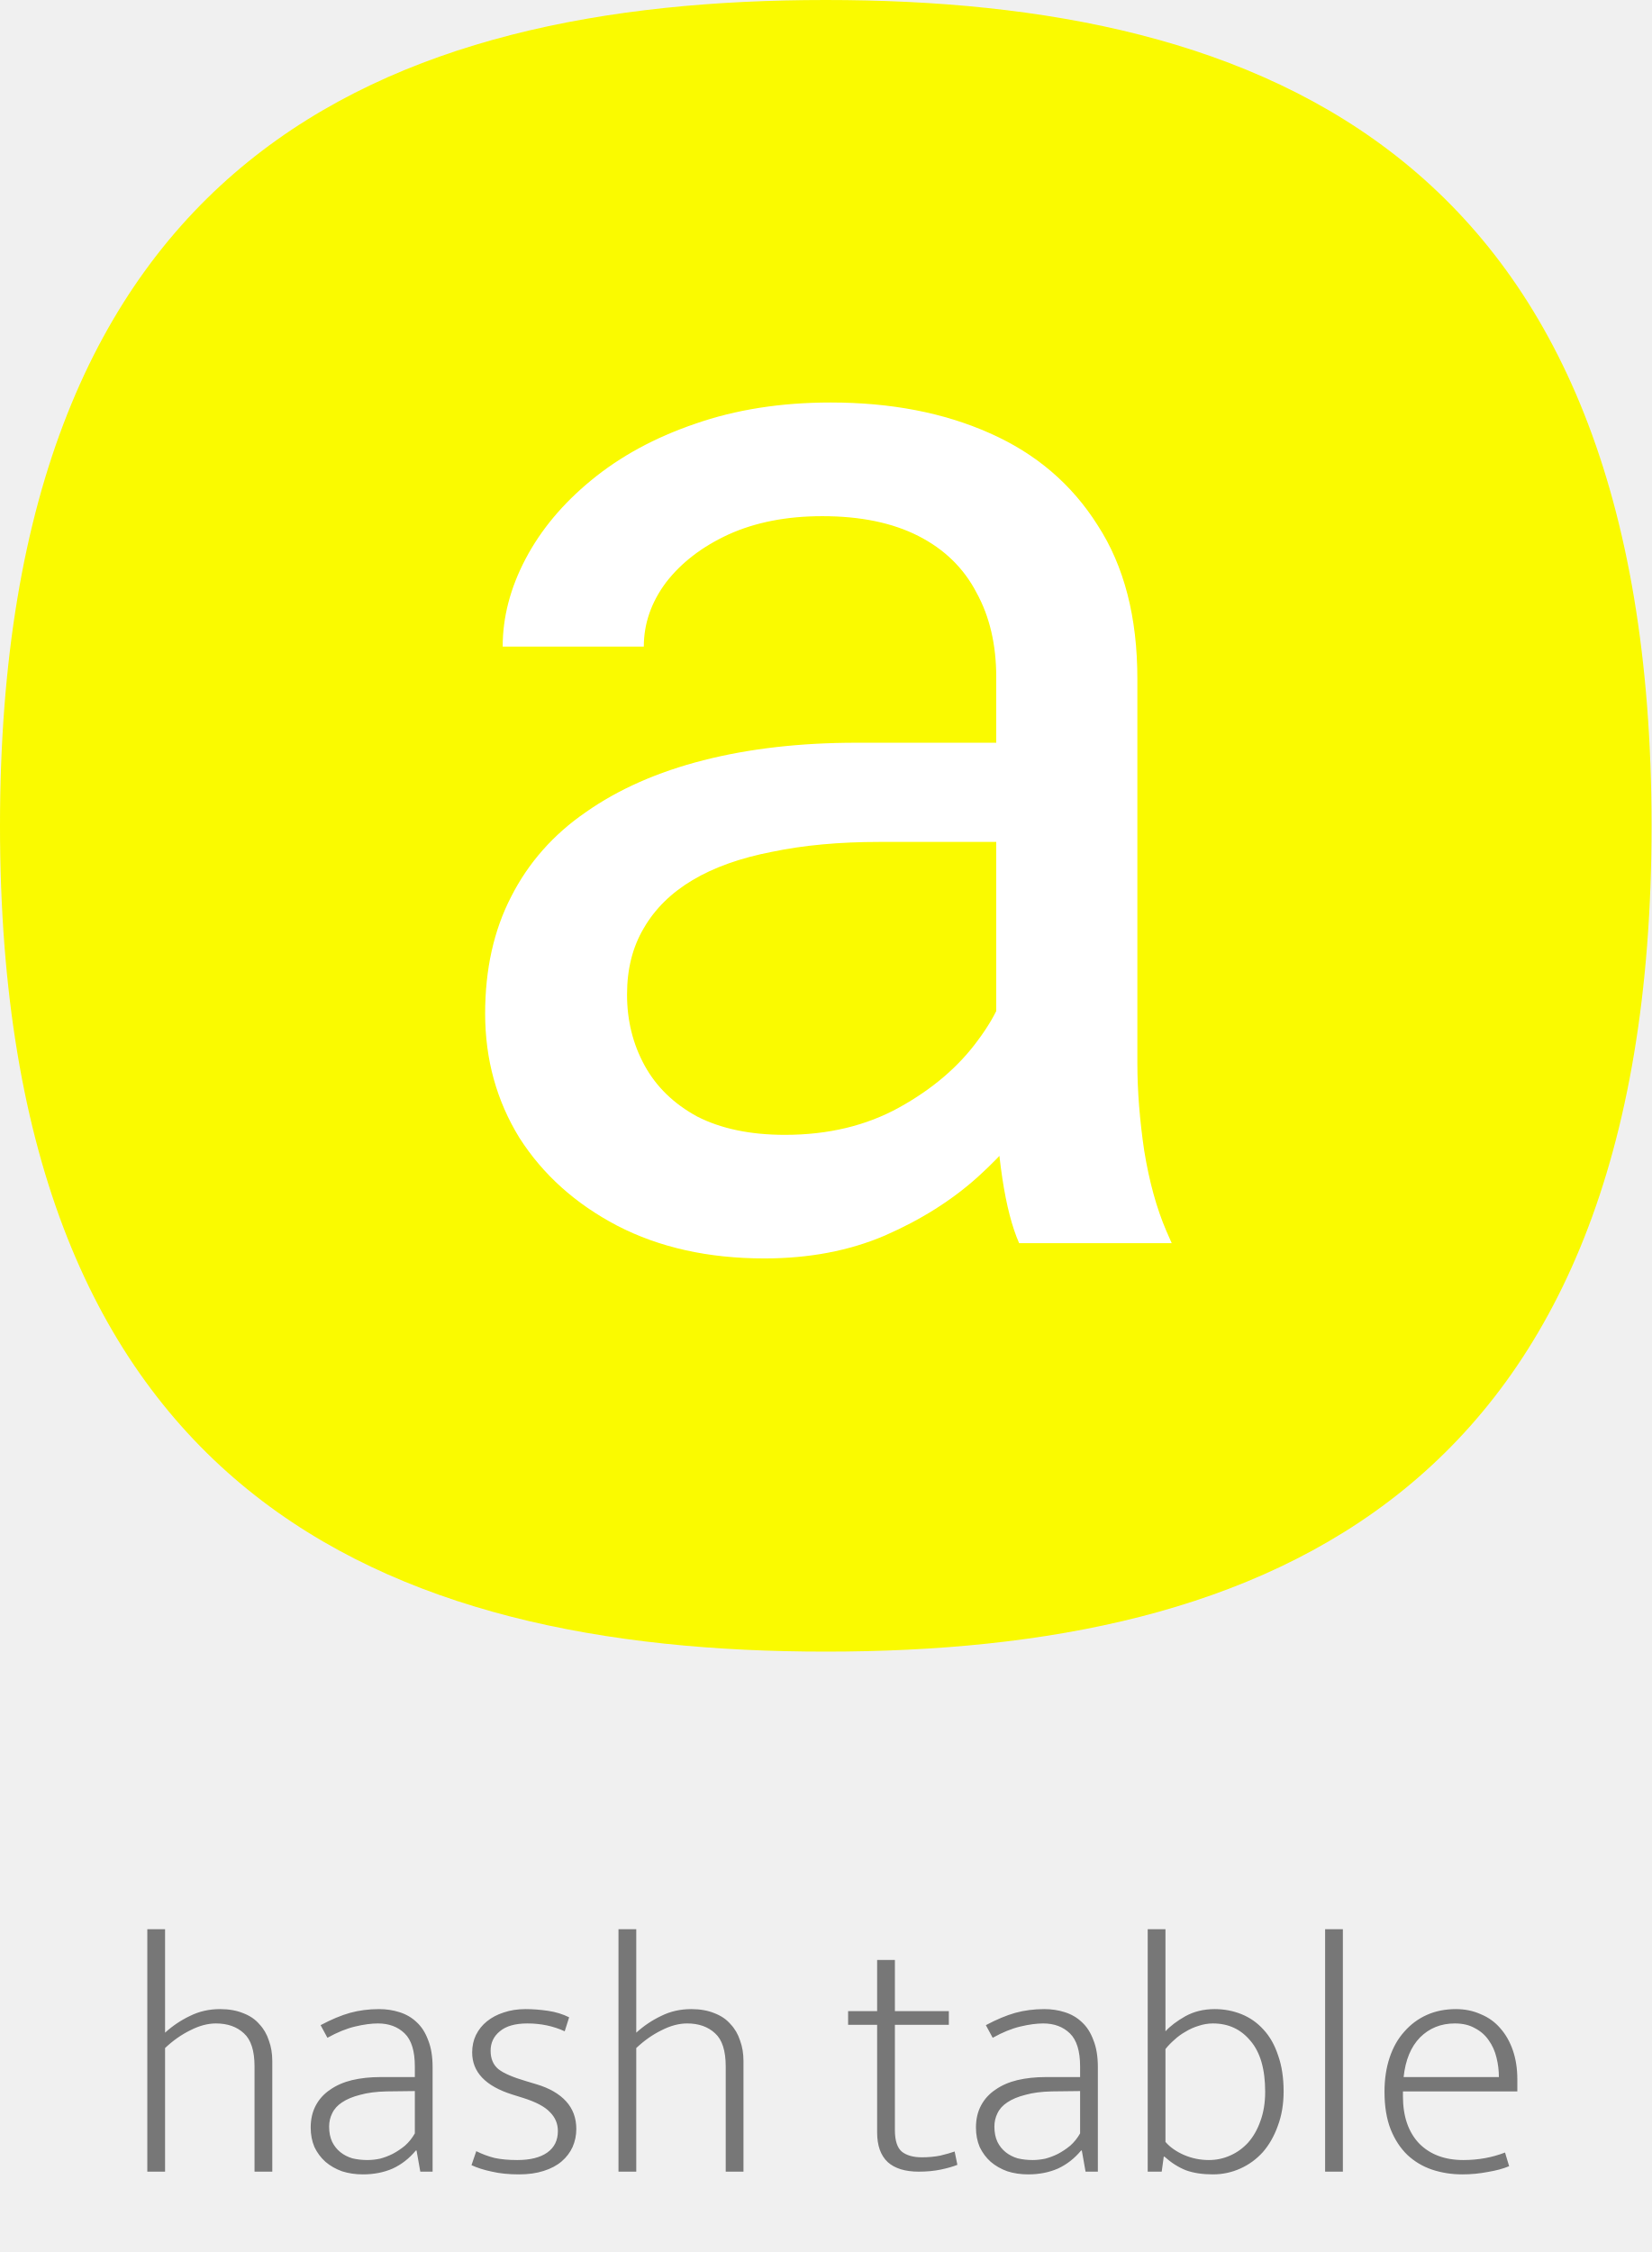
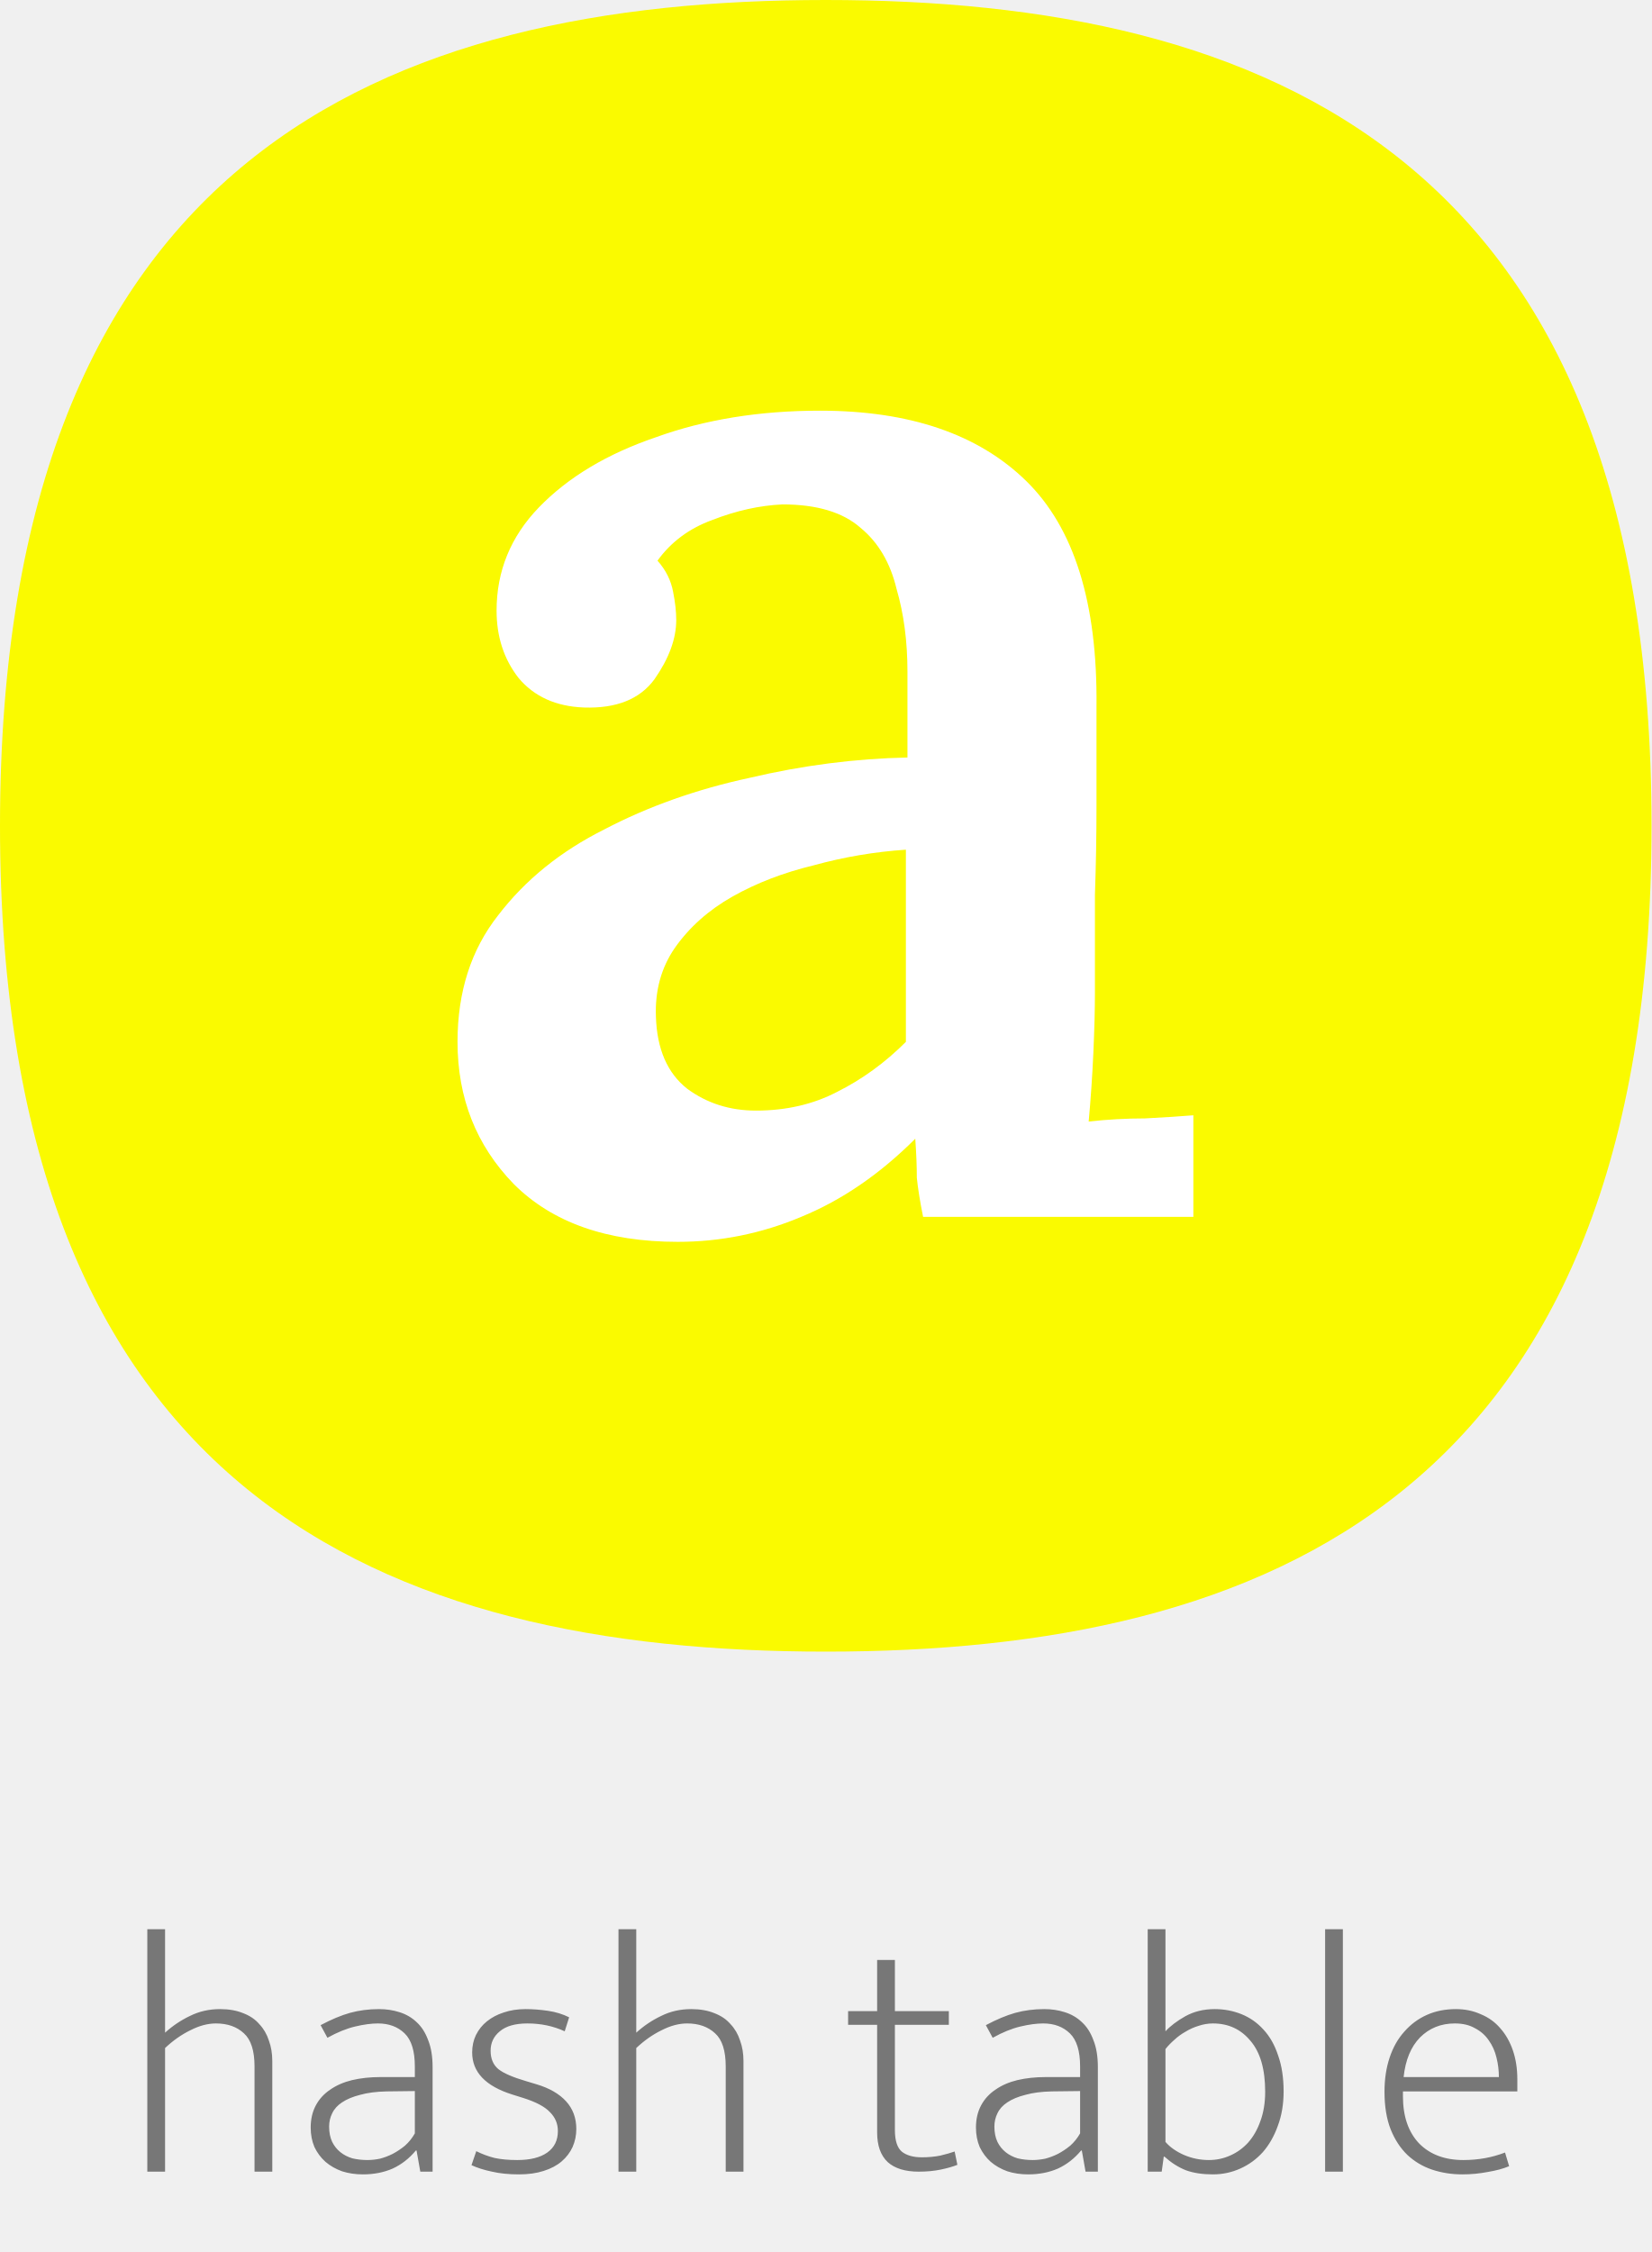
<svg xmlns="http://www.w3.org/2000/svg" height="140" viewBox="0 0 740 1009" fill="none">
  <path d="M73.961 973H66.005V864.37H73.961V910.729C77.327 907.669 81.05 905.17 85.13 903.232C89.21 901.192 93.698 900.172 98.594 900.172C102.572 900.172 106.04 900.784 108.998 902.008C111.956 903.13 114.353 904.762 116.189 906.904C118.127 908.944 119.555 911.392 120.473 914.248C121.493 917.002 122.003 920.062 122.003 923.428V973H114.047V925.876C114.047 918.838 112.466 913.891 109.304 911.035C106.142 908.077 101.96 906.598 96.758 906.598C93.086 906.598 89.261 907.618 85.283 909.658C81.305 911.596 77.531 914.248 73.961 917.614V973ZM143.647 907.363C148.441 904.813 152.827 902.977 156.805 901.855C160.885 900.733 165.22 900.172 169.81 900.172C173.074 900.172 176.134 900.631 178.99 901.549C181.948 902.467 184.498 903.946 186.64 905.986C188.884 908.026 190.618 910.729 191.842 914.095C193.168 917.359 193.831 921.388 193.831 926.182V973H188.323L186.64 963.514H186.334C183.376 967.084 179.908 969.787 175.93 971.623C171.952 973.357 167.515 974.224 162.619 974.224C159.253 974.224 156.142 973.765 153.286 972.847C150.43 971.827 147.931 970.399 145.789 968.563C143.749 966.727 142.117 964.534 140.893 961.984C139.771 959.332 139.21 956.425 139.21 953.263C139.21 949.489 139.975 946.174 141.505 943.318C143.035 940.462 145.177 938.116 147.931 936.28C150.685 934.342 153.949 932.914 157.723 931.996C161.599 931.078 165.883 930.619 170.575 930.619H185.875V925.876C185.875 918.94 184.345 913.993 181.285 911.035C178.225 908.077 174.247 906.598 169.351 906.598C166.393 906.598 162.976 907.057 159.1 907.975C155.224 908.893 151.093 910.576 146.707 913.024L143.647 907.363ZM185.875 936.892L173.176 937.045C168.586 937.147 164.659 937.657 161.395 938.575C158.131 939.391 155.428 940.513 153.286 941.941C151.246 943.267 149.767 944.899 148.849 946.837C147.931 948.673 147.472 950.662 147.472 952.804C147.472 955.456 147.931 957.751 148.849 959.689C149.767 961.525 150.991 963.055 152.521 964.279C154.051 965.503 155.836 966.421 157.876 967.033C160.018 967.543 162.262 967.798 164.608 967.798C166.444 967.798 168.331 967.594 170.269 967.186C172.207 966.676 174.094 965.962 175.93 965.044C177.868 964.024 179.704 962.8 181.438 961.372C183.172 959.842 184.651 958.006 185.875 955.864V936.892ZM253.025 910.117C247.925 907.771 242.366 906.598 236.348 906.598C230.84 906.598 226.709 907.771 223.955 910.117C221.201 912.361 219.824 915.268 219.824 918.838C219.824 922.408 220.997 925.162 223.343 927.1C225.689 928.936 229.82 930.721 235.736 932.455L240.326 933.832C246.14 935.566 250.577 938.116 253.637 941.482C256.697 944.848 258.227 948.979 258.227 953.875C258.227 956.731 257.666 959.434 256.544 961.984C255.422 964.432 253.79 966.574 251.648 968.41C249.506 970.246 246.803 971.674 243.539 972.694C240.377 973.714 236.705 974.224 232.523 974.224C227.933 974.224 223.904 973.816 220.436 973C216.968 972.286 213.908 971.317 211.256 970.093L213.398 963.82C216.05 965.146 218.804 966.166 221.66 966.88C224.516 967.492 227.882 967.798 231.758 967.798C237.572 967.798 242.06 966.676 245.222 964.432C248.384 962.188 249.965 958.975 249.965 954.793C249.965 951.529 248.792 948.724 246.446 946.378C244.202 943.93 240.173 941.788 234.359 939.952L229.463 938.422C217.529 934.648 211.562 928.375 211.562 919.603C211.562 916.747 212.123 914.146 213.245 911.8C214.469 909.352 216.101 907.312 218.141 905.68C220.283 903.946 222.782 902.62 225.638 901.702C228.596 900.682 231.86 900.172 235.43 900.172C238.694 900.172 242.06 900.427 245.528 900.937C248.996 901.447 252.158 902.416 255.014 903.844L253.025 910.117ZM285.083 973H277.127V864.37H285.083V910.729C288.449 907.669 292.172 905.17 296.252 903.232C300.332 901.192 304.82 900.172 309.716 900.172C313.694 900.172 317.162 900.784 320.12 902.008C323.078 903.13 325.475 904.762 327.311 906.904C329.249 908.944 330.677 911.392 331.595 914.248C332.615 917.002 333.125 920.062 333.125 923.428V973H325.169V925.876C325.169 918.838 323.588 913.891 320.426 911.035C317.264 908.077 313.082 906.598 307.88 906.598C304.208 906.598 300.383 907.618 296.405 909.658C292.427 911.596 288.653 914.248 285.083 917.614V973ZM425.143 907.21H400.969V954.334C400.969 959.128 402.04 962.392 404.182 964.126C406.324 965.758 409.282 966.574 413.056 966.574C416.014 966.574 418.768 966.319 421.318 965.809C423.868 965.197 426.01 964.585 427.744 963.973L428.968 969.94C426.928 970.756 424.429 971.47 421.471 972.082C418.513 972.694 415.249 973 411.679 973C405.559 973 400.918 971.572 397.756 968.716C394.594 965.758 393.013 961.321 393.013 955.405V907.21H380.008V901.09H393.013V878.14H400.969V901.09H425.143V907.21ZM441.728 907.363C446.522 904.813 450.908 902.977 454.886 901.855C458.966 900.733 463.301 900.172 467.891 900.172C471.155 900.172 474.215 900.631 477.071 901.549C480.029 902.467 482.579 903.946 484.721 905.986C486.965 908.026 488.699 910.729 489.923 914.095C491.249 917.359 491.912 921.388 491.912 926.182V973H486.404L484.721 963.514H484.415C481.457 967.084 477.989 969.787 474.011 971.623C470.033 973.357 465.596 974.224 460.7 974.224C457.334 974.224 454.223 973.765 451.367 972.847C448.511 971.827 446.012 970.399 443.87 968.563C441.83 966.727 440.198 964.534 438.974 961.984C437.852 959.332 437.291 956.425 437.291 953.263C437.291 949.489 438.056 946.174 439.586 943.318C441.116 940.462 443.258 938.116 446.012 936.28C448.766 934.342 452.03 932.914 455.804 931.996C459.68 931.078 463.964 930.619 468.656 930.619H483.956V925.876C483.956 918.94 482.426 913.993 479.366 911.035C476.306 908.077 472.328 906.598 467.432 906.598C464.474 906.598 461.057 907.057 457.181 907.975C453.305 908.893 449.174 910.576 444.788 913.024L441.728 907.363ZM483.956 936.892L471.257 937.045C466.667 937.147 462.74 937.657 459.476 938.575C456.212 939.391 453.509 940.513 451.367 941.941C449.327 943.267 447.848 944.899 446.93 946.837C446.012 948.673 445.553 950.662 445.553 952.804C445.553 955.456 446.012 957.751 446.93 959.689C447.848 961.525 449.072 963.055 450.602 964.279C452.132 965.503 453.917 966.421 455.957 967.033C458.099 967.543 460.343 967.798 462.689 967.798C464.525 967.798 466.412 967.594 468.35 967.186C470.288 966.676 472.175 965.962 474.011 965.044C475.949 964.024 477.785 962.8 479.519 961.372C481.253 959.842 482.732 958.006 483.956 955.864V936.892ZM575.141 937.045C575.141 942.757 574.274 947.908 572.54 952.498C570.908 957.088 568.664 961.015 565.808 964.279C562.952 967.441 559.586 969.889 555.71 971.623C551.834 973.357 547.754 974.224 543.47 974.224C538.778 974.224 534.749 973.612 531.383 972.388C528.017 971.062 524.804 969.022 521.744 966.268H521.438L520.52 973H514.247V864.37H522.203V910.117C524.345 907.771 527.303 905.527 531.077 903.385C534.953 901.243 539.339 900.172 544.235 900.172C548.519 900.172 552.548 900.937 556.322 902.467C560.096 903.997 563.36 906.292 566.114 909.352C568.97 912.412 571.163 916.288 572.693 920.98C574.325 925.57 575.141 930.925 575.141 937.045ZM566.879 937.198C566.879 927.1 564.686 919.501 560.3 914.401C556.016 909.199 550.406 906.598 543.47 906.598C541.328 906.598 539.186 906.955 537.044 907.669C535.004 908.281 533.066 909.148 531.23 910.27C529.394 911.29 527.711 912.514 526.181 913.942C524.651 915.268 523.325 916.645 522.203 918.073V959.689C524.243 962.035 526.997 963.973 530.465 965.503C534.035 967.033 537.758 967.798 541.634 967.798C545 967.798 548.162 967.135 551.12 965.809C554.18 964.483 556.883 962.545 559.229 959.995C561.575 957.343 563.411 954.13 564.737 950.356C566.165 946.48 566.879 942.094 566.879 937.198ZM593.736 973V864.37H601.692V973H593.736ZM679.861 937.045H628.606V939.187C628.606 948.163 631.003 955.201 635.797 960.301C640.693 965.299 647.323 967.798 655.687 967.798C662.317 967.798 668.539 966.676 674.353 964.432L676.189 970.552C673.537 971.674 670.324 972.541 666.55 973.153C662.878 973.867 659.104 974.224 655.228 974.224C650.434 974.224 645.895 973.51 641.611 972.082C637.429 970.654 633.757 968.461 630.595 965.503C627.433 962.443 624.934 958.618 623.098 954.028C621.262 949.336 620.344 943.726 620.344 937.198C620.344 931.588 621.109 926.488 622.639 921.898C624.169 917.308 626.362 913.432 629.218 910.27C632.074 907.006 635.44 904.507 639.316 902.773C643.192 901.039 647.527 900.172 652.321 900.172C656.401 900.172 660.124 900.937 663.49 902.467C666.958 903.895 669.865 905.986 672.211 908.74C674.659 911.494 676.546 914.809 677.872 918.685C679.198 922.561 679.861 926.845 679.861 931.537V937.045ZM671.599 930.619C671.599 927.661 671.242 924.754 670.528 921.898C669.814 918.94 668.641 916.339 667.009 914.095C665.479 911.851 663.439 910.066 660.889 908.74C658.441 907.312 655.432 906.598 651.862 906.598C645.64 906.598 640.438 908.689 636.256 912.871C632.176 917.053 629.728 922.969 628.912 930.619H671.599Z" fill="#777777" />
  <path d="M0 370C0 70 173 0 370 0C567 0 740 70 740 370C740 670 567 740 370 740C173 740 0 670 0 370Z" fill="#FAFA00" />
-   <path d="M446.379 493.768V303.387C446.379 288.803 443.417 276.157 437.492 265.447C431.796 254.51 423.137 246.079 411.516 240.154C399.895 234.23 385.539 231.268 368.449 231.268C352.499 231.268 338.485 234.002 326.408 239.471C314.559 244.939 305.217 252.117 298.381 261.004C291.773 269.891 288.469 279.461 288.469 289.715H225.236C225.236 276.499 228.654 263.396 235.49 250.408C242.326 237.42 252.124 225.685 264.885 215.203C277.873 204.493 293.368 196.062 311.369 189.91C329.598 183.53 349.878 180.34 372.209 180.34C399.097 180.34 422.795 184.897 443.303 194.012C464.038 203.126 480.217 216.912 491.838 235.369C503.687 253.598 509.611 276.499 509.611 304.07V476.336C509.611 488.641 510.637 501.743 512.688 515.643C514.966 529.542 518.27 541.505 522.6 551.531L525 557H456.633C453.443 549.708 450.936 540.024 449.113 527.947C447.29 515.643 446.379 504.249 446.379 493.768ZM457.316 332.781L458 377.215H394.084C376.083 377.215 360.018 378.696 345.891 381.658C331.763 384.393 319.914 388.608 310.344 394.305C300.773 400.001 293.482 407.179 288.469 415.838C283.456 424.269 280.949 434.181 280.949 445.574C280.949 457.195 283.57 467.791 288.811 477.361C294.051 486.932 301.913 494.565 312.395 500.262C323.104 505.73 336.206 508.465 351.701 508.465C371.07 508.465 388.16 504.363 402.971 496.16C417.782 487.957 429.517 477.931 438.176 466.082C447.062 454.233 451.848 442.726 452.531 431.561L479.533 461.98C477.938 471.551 473.609 482.146 466.545 493.768C459.481 505.389 450.025 516.554 438.176 527.264C426.555 537.745 412.655 546.518 396.477 553.582C380.526 560.418 362.525 563.836 342.473 563.836C317.408 563.836 295.419 558.937 276.506 549.139C257.821 539.34 243.238 526.238 232.756 509.832C222.502 493.198 217.375 474.627 217.375 454.119C217.375 434.295 221.249 416.863 228.996 401.824C236.743 386.557 247.909 373.911 262.492 363.885C277.076 353.631 294.621 345.883 315.129 340.643C335.637 335.402 358.537 332.781 383.83 332.781H457.316Z" fill="white" />
+   <path d="M413.6 545.2C412.2 538.2 411.267 532.367 410.8 527.7C410.8 522.567 410.567 516.733 410.1 510.2C394.233 526.067 377.2 537.733 359 545.2C341.267 552.667 322.833 556.4 303.7 556.4C271.967 556.4 247.467 547.767 230.2 530.5C213.4 513.233 205 492 205 466.8C205 444.4 211.067 425.5 223.2 410.1C235.333 394.233 251.2 381.4 270.8 371.6C290.4 361.333 312.1 353.633 335.9 348.5C359.7 342.9 383.267 339.867 406.6 339.4V300.9C406.6 287.367 404.967 275 401.7 263.8C398.9 252.133 393.533 243.033 385.6 236.5C377.667 229.5 366 226 350.6 226C340.333 226.467 329.833 228.8 319.1 233C308.833 236.733 300.667 242.8 294.6 251.2C298.333 255.4 300.667 260.067 301.6 265.2C302.533 269.867 303 274.067 303 277.8C303 286.2 299.733 295.067 293.2 304.4C286.667 313.267 276.167 317.467 261.7 317C249.1 316.533 239.3 312.1 232.3 303.7C225.767 295.3 222.5 285.267 222.5 273.6C222.5 255.867 228.8 240.467 241.4 227.4C254.467 213.867 271.967 203.367 293.9 195.9C315.833 187.967 340.333 184 367.4 184C407.533 184 438.333 194.5 459.8 215.5C481.267 236.5 491.767 270.1 491.3 316.3C491.3 332.633 491.3 347.567 491.3 361.1C491.3 374.167 491.067 387.467 490.6 401C490.6 414.067 490.6 428.767 490.6 445.1C490.6 452.1 490.367 460.967 489.9 471.7C489.433 481.967 488.733 492.233 487.8 502.5C496.2 501.567 504.6 501.1 513 501.1C521.867 500.633 529.1 500.167 534.7 499.7V545.2H413.6ZM405.9 380.7C391.9 381.633 378.133 383.967 364.6 387.7C351.067 390.967 338.933 395.633 328.2 401.7C317.467 407.767 308.833 415.467 302.3 424.8C296.233 433.667 293.433 443.933 293.9 455.6C294.367 470.067 299.033 480.8 307.9 487.8C316.767 494.333 327.033 497.6 338.7 497.6C352.233 497.6 364.367 494.8 375.1 489.2C386.3 483.6 396.567 476.133 405.9 466.8C405.9 462.133 405.9 457.233 405.9 452.1C405.9 446.967 405.9 441.833 405.9 436.7C405.9 430.167 405.9 422 405.9 412.2C405.9 402.4 405.9 391.9 405.9 380.7Z" fill="white" />
</svg>
